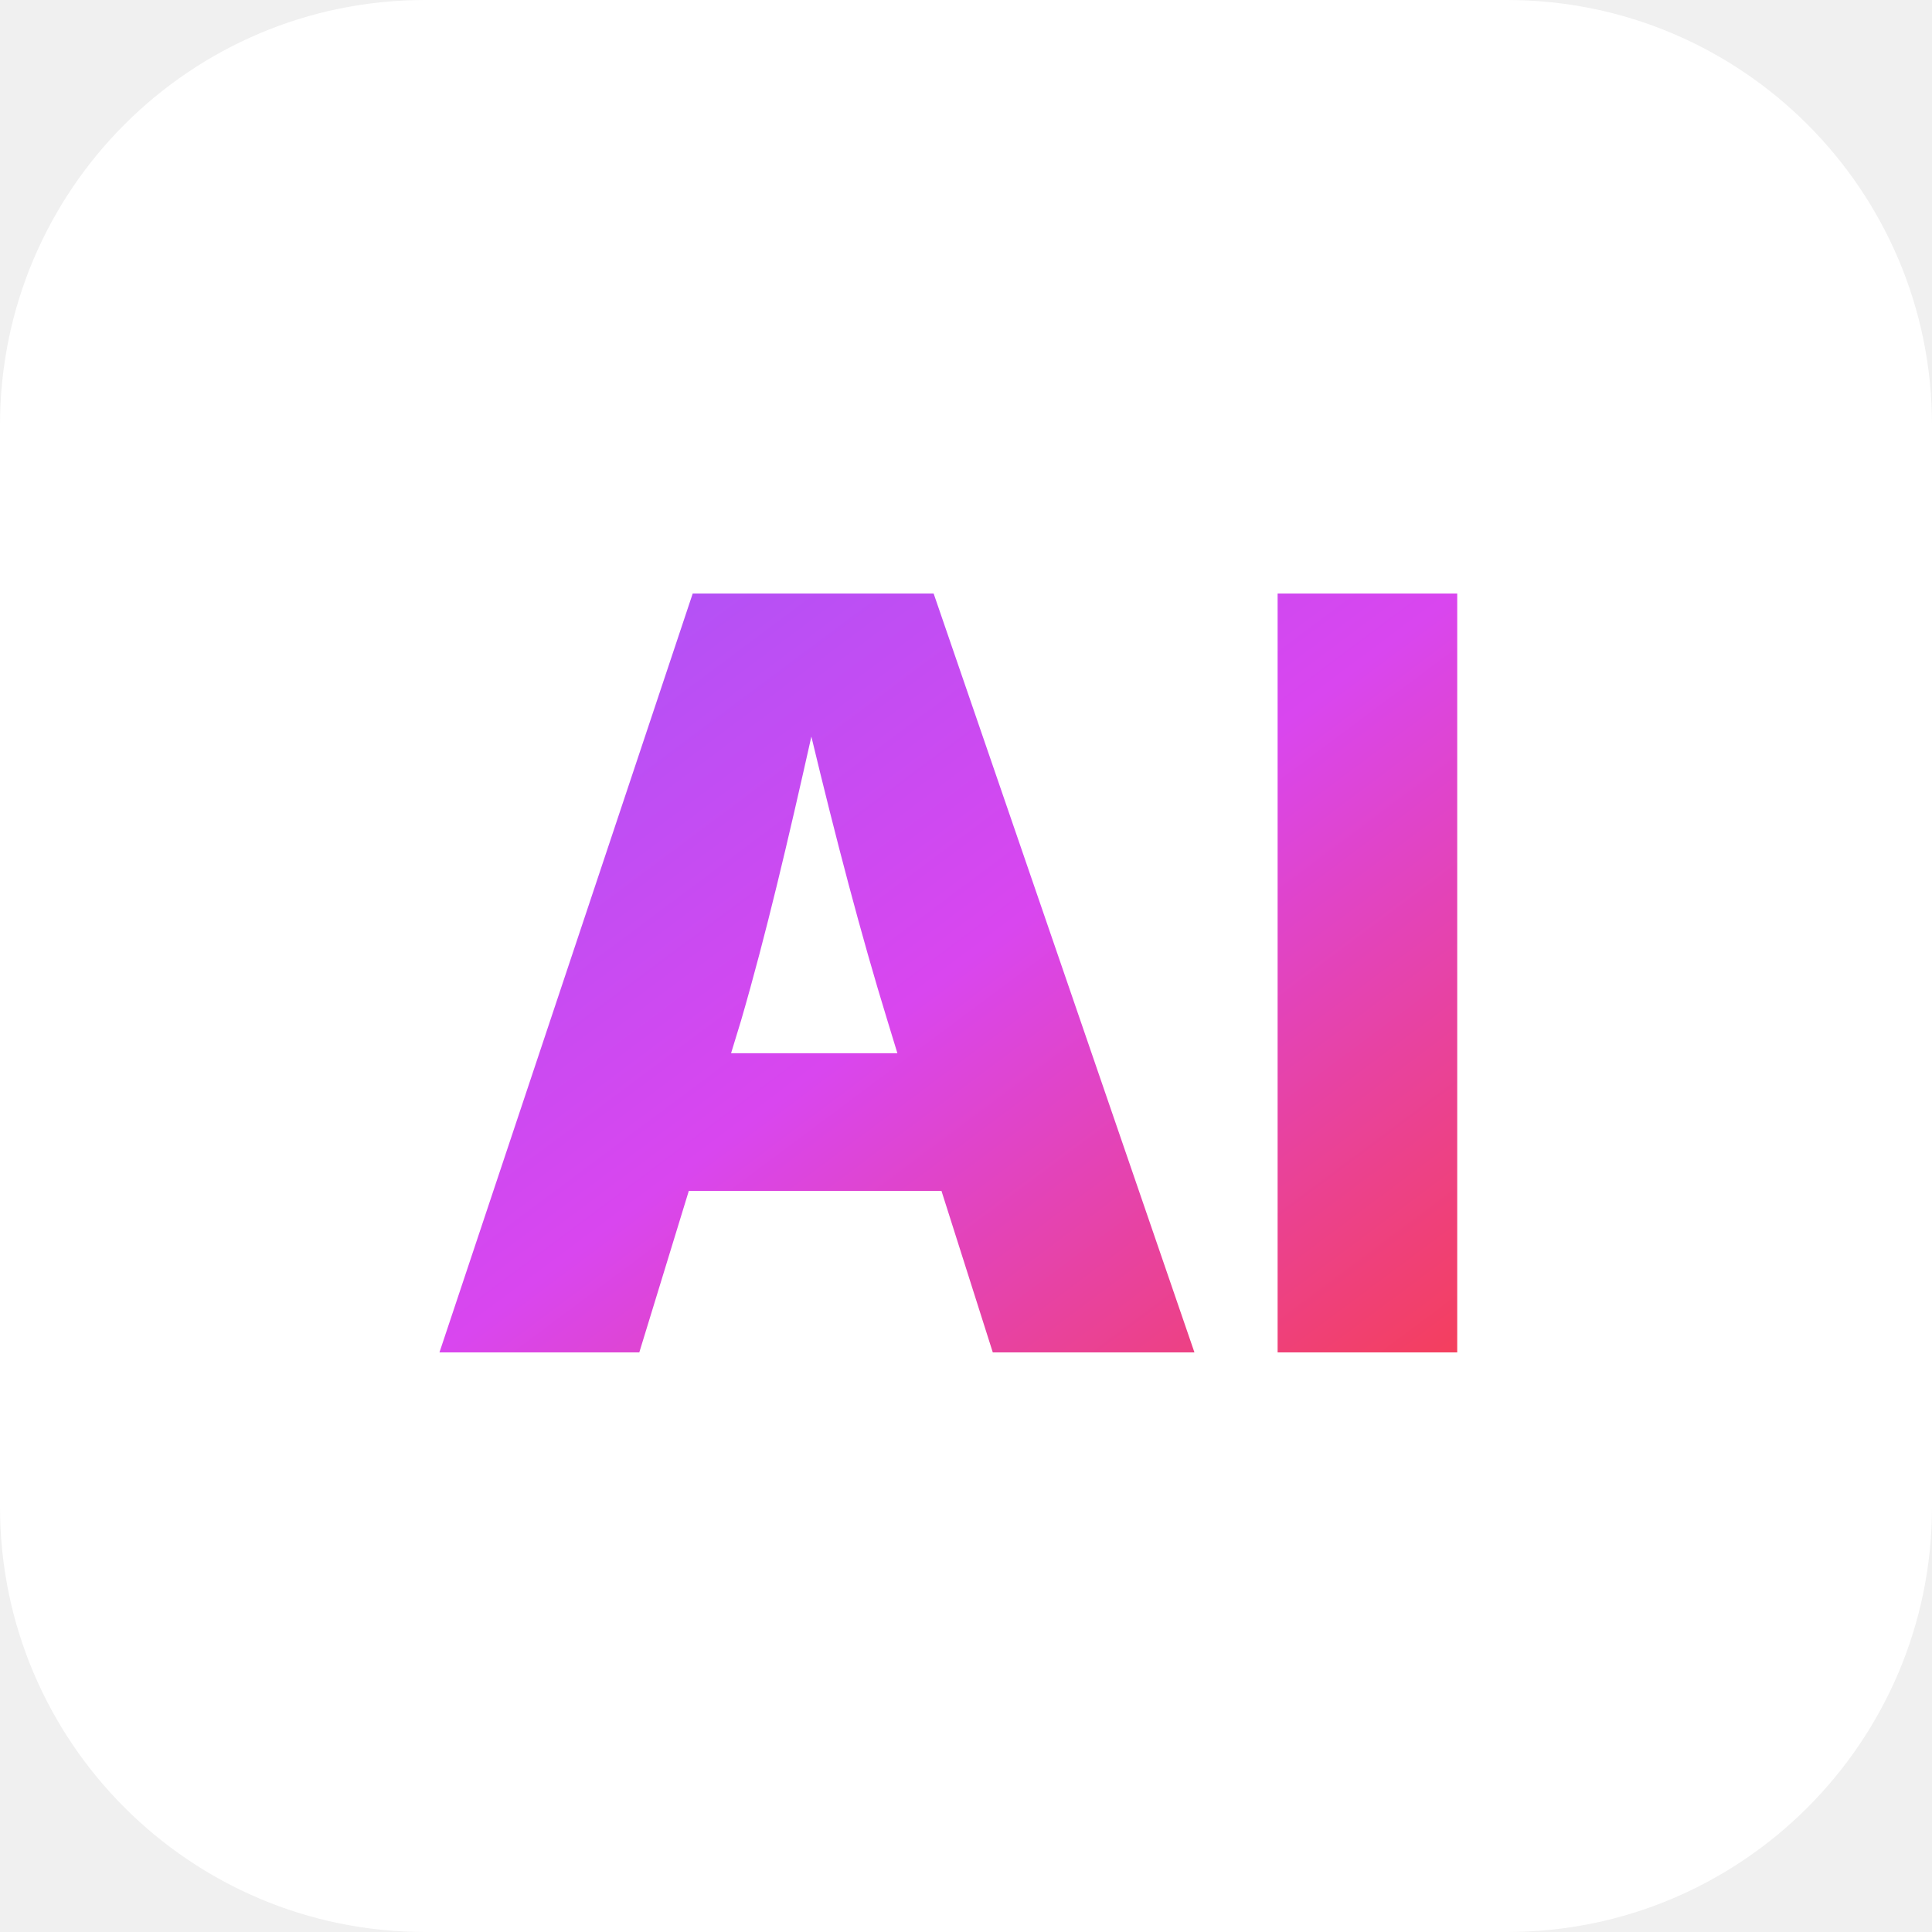
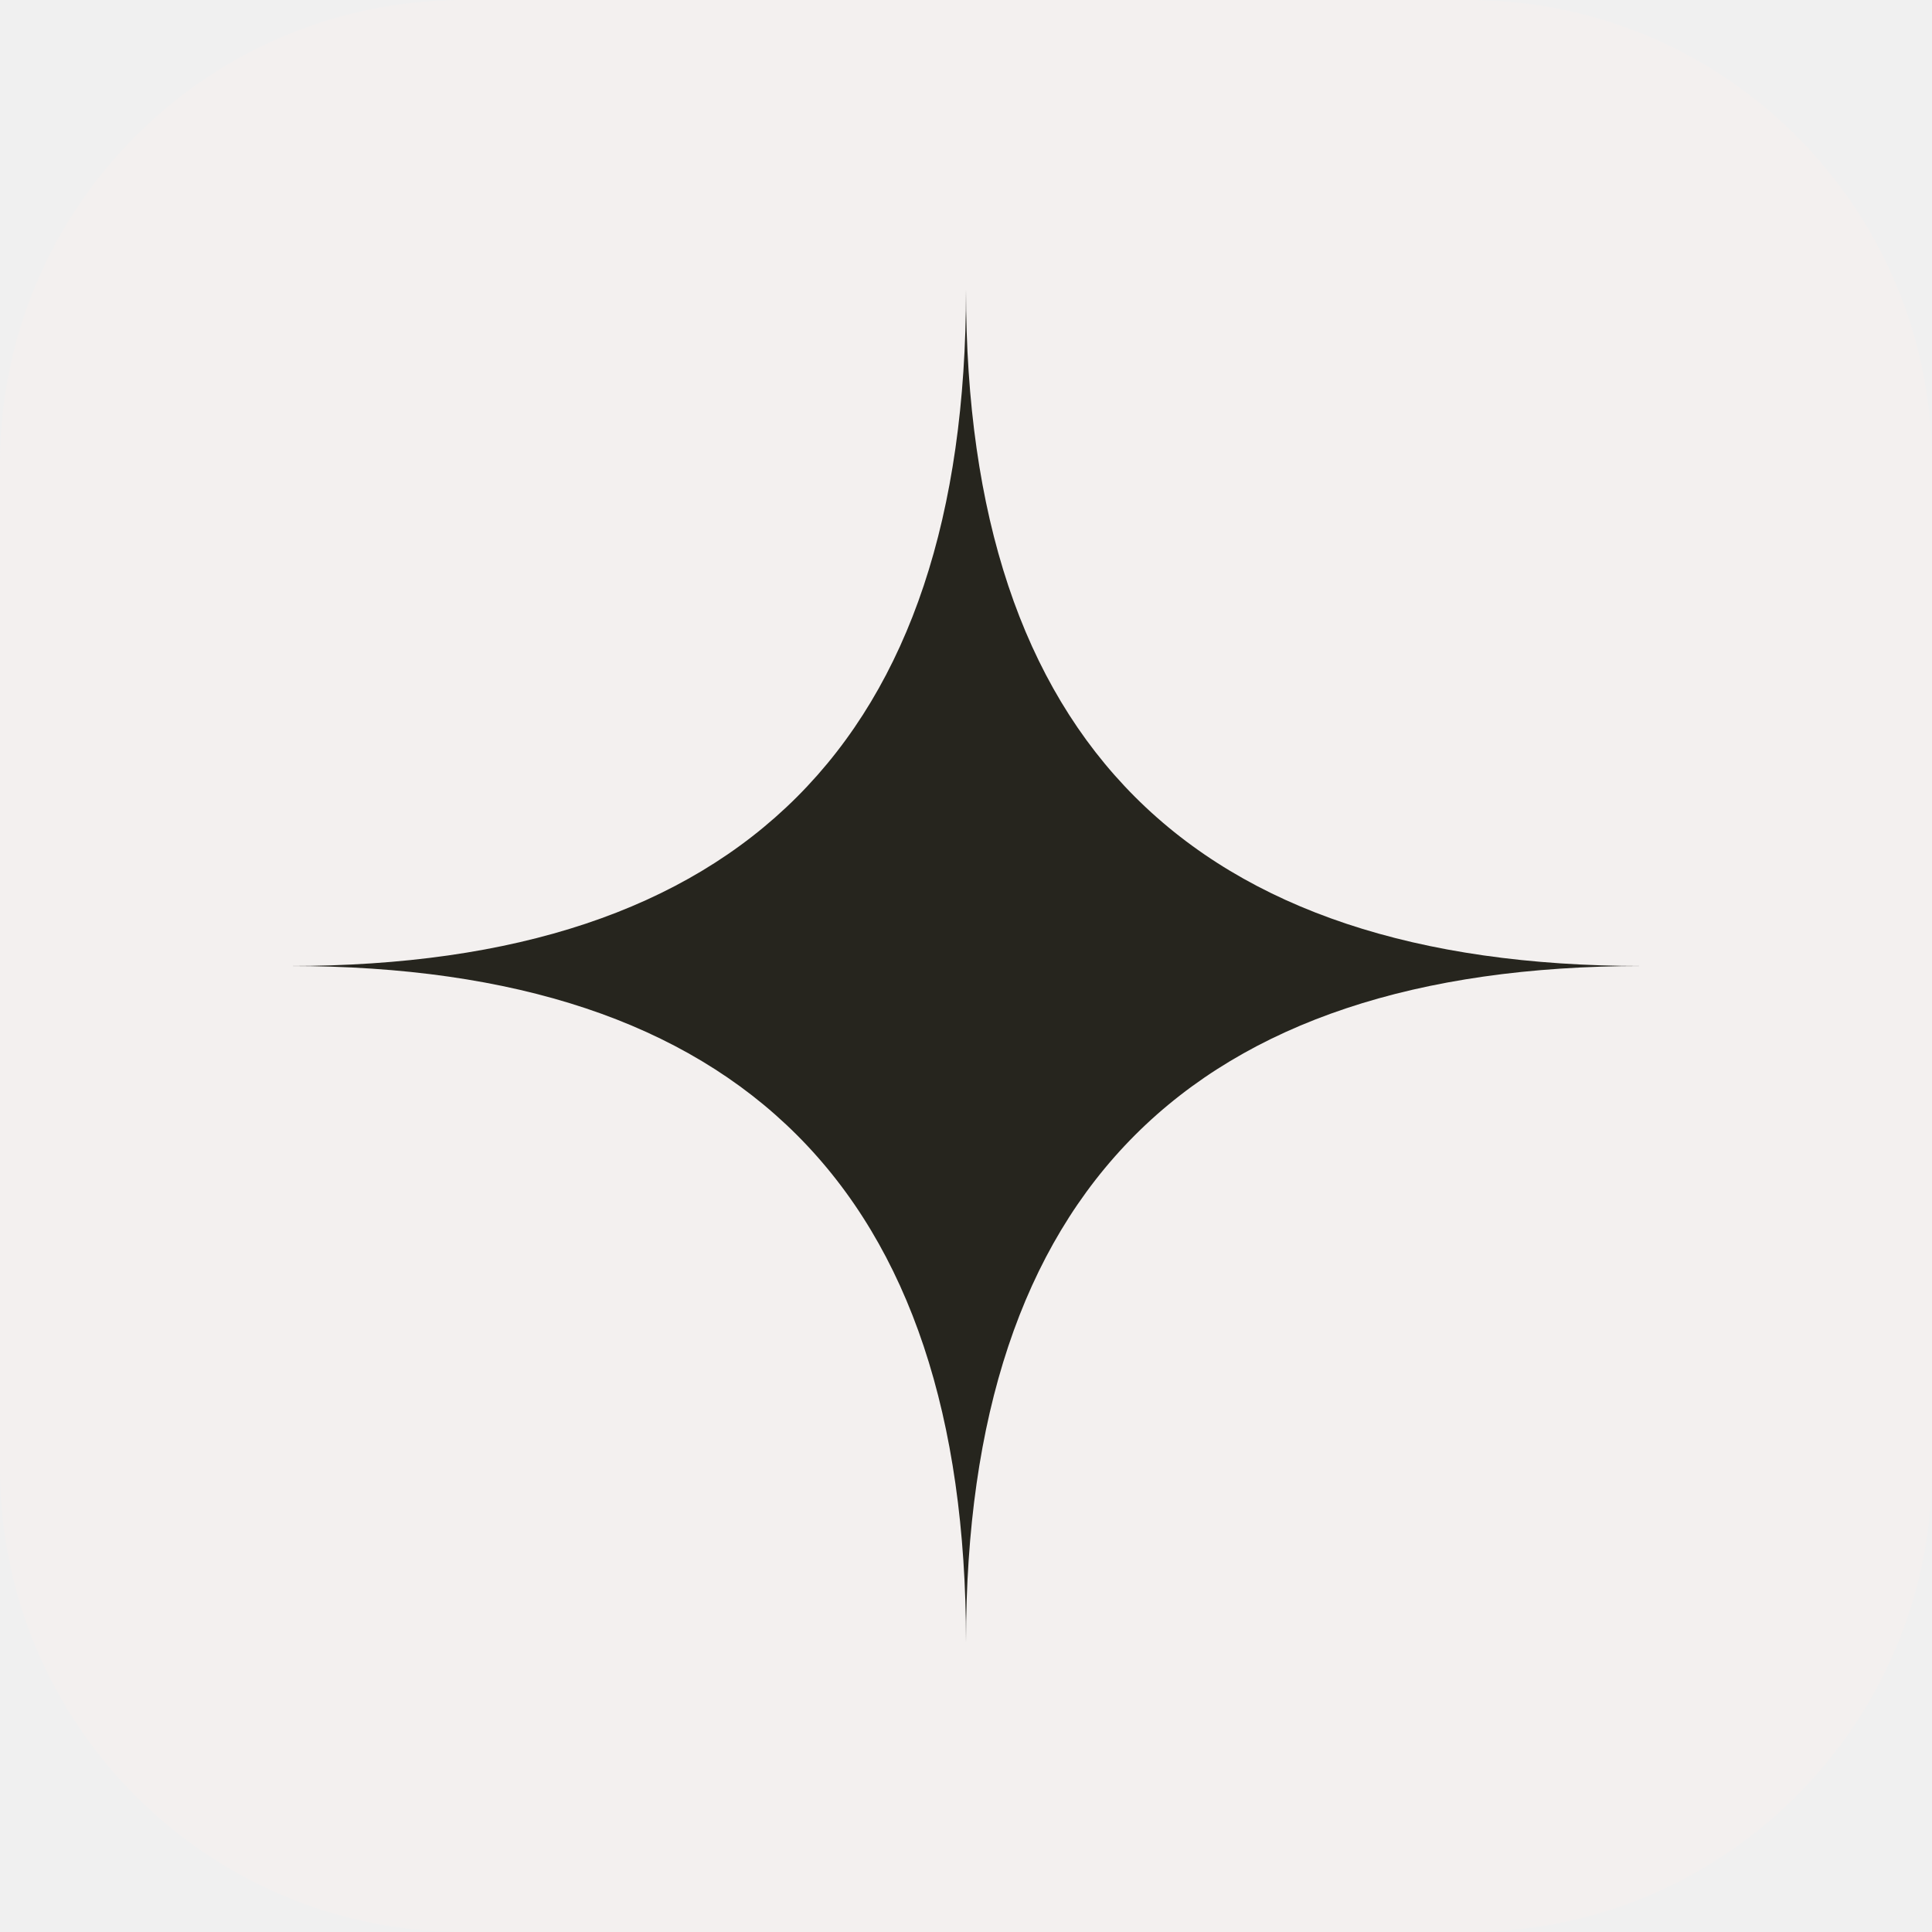
<svg xmlns="http://www.w3.org/2000/svg" viewBox="0 0 100 100">
-   <defs>
-     <linearGradient id="g" x1="0%" y1="0%" x2="100%" y2="100%">
-       <stop offset="0%" style="stop-color:#a855f7" />
-       <stop offset="50%" style="stop-color:#d946ef" />
-       <stop offset="100%" style="stop-color:#f43f5e" />
-     </linearGradient>
-   </defs>
-   <rect width="100" height="100" rx="22" fill="#ffffff" />
-   <text x="50" y="70" font-size="54" text-anchor="middle" fill="url(#g)" font-family="Inter, Arial, sans-serif" font-weight="800">AI</text>
+   <rect width="100" height="100" rx="24" fill="#F3F0EF" />
+   <path d="M50 15Q50 50 85 50Q50 50 50 85Q50 50 15 50Q50 50 50 15Z" fill="#26251E" />
</svg>
